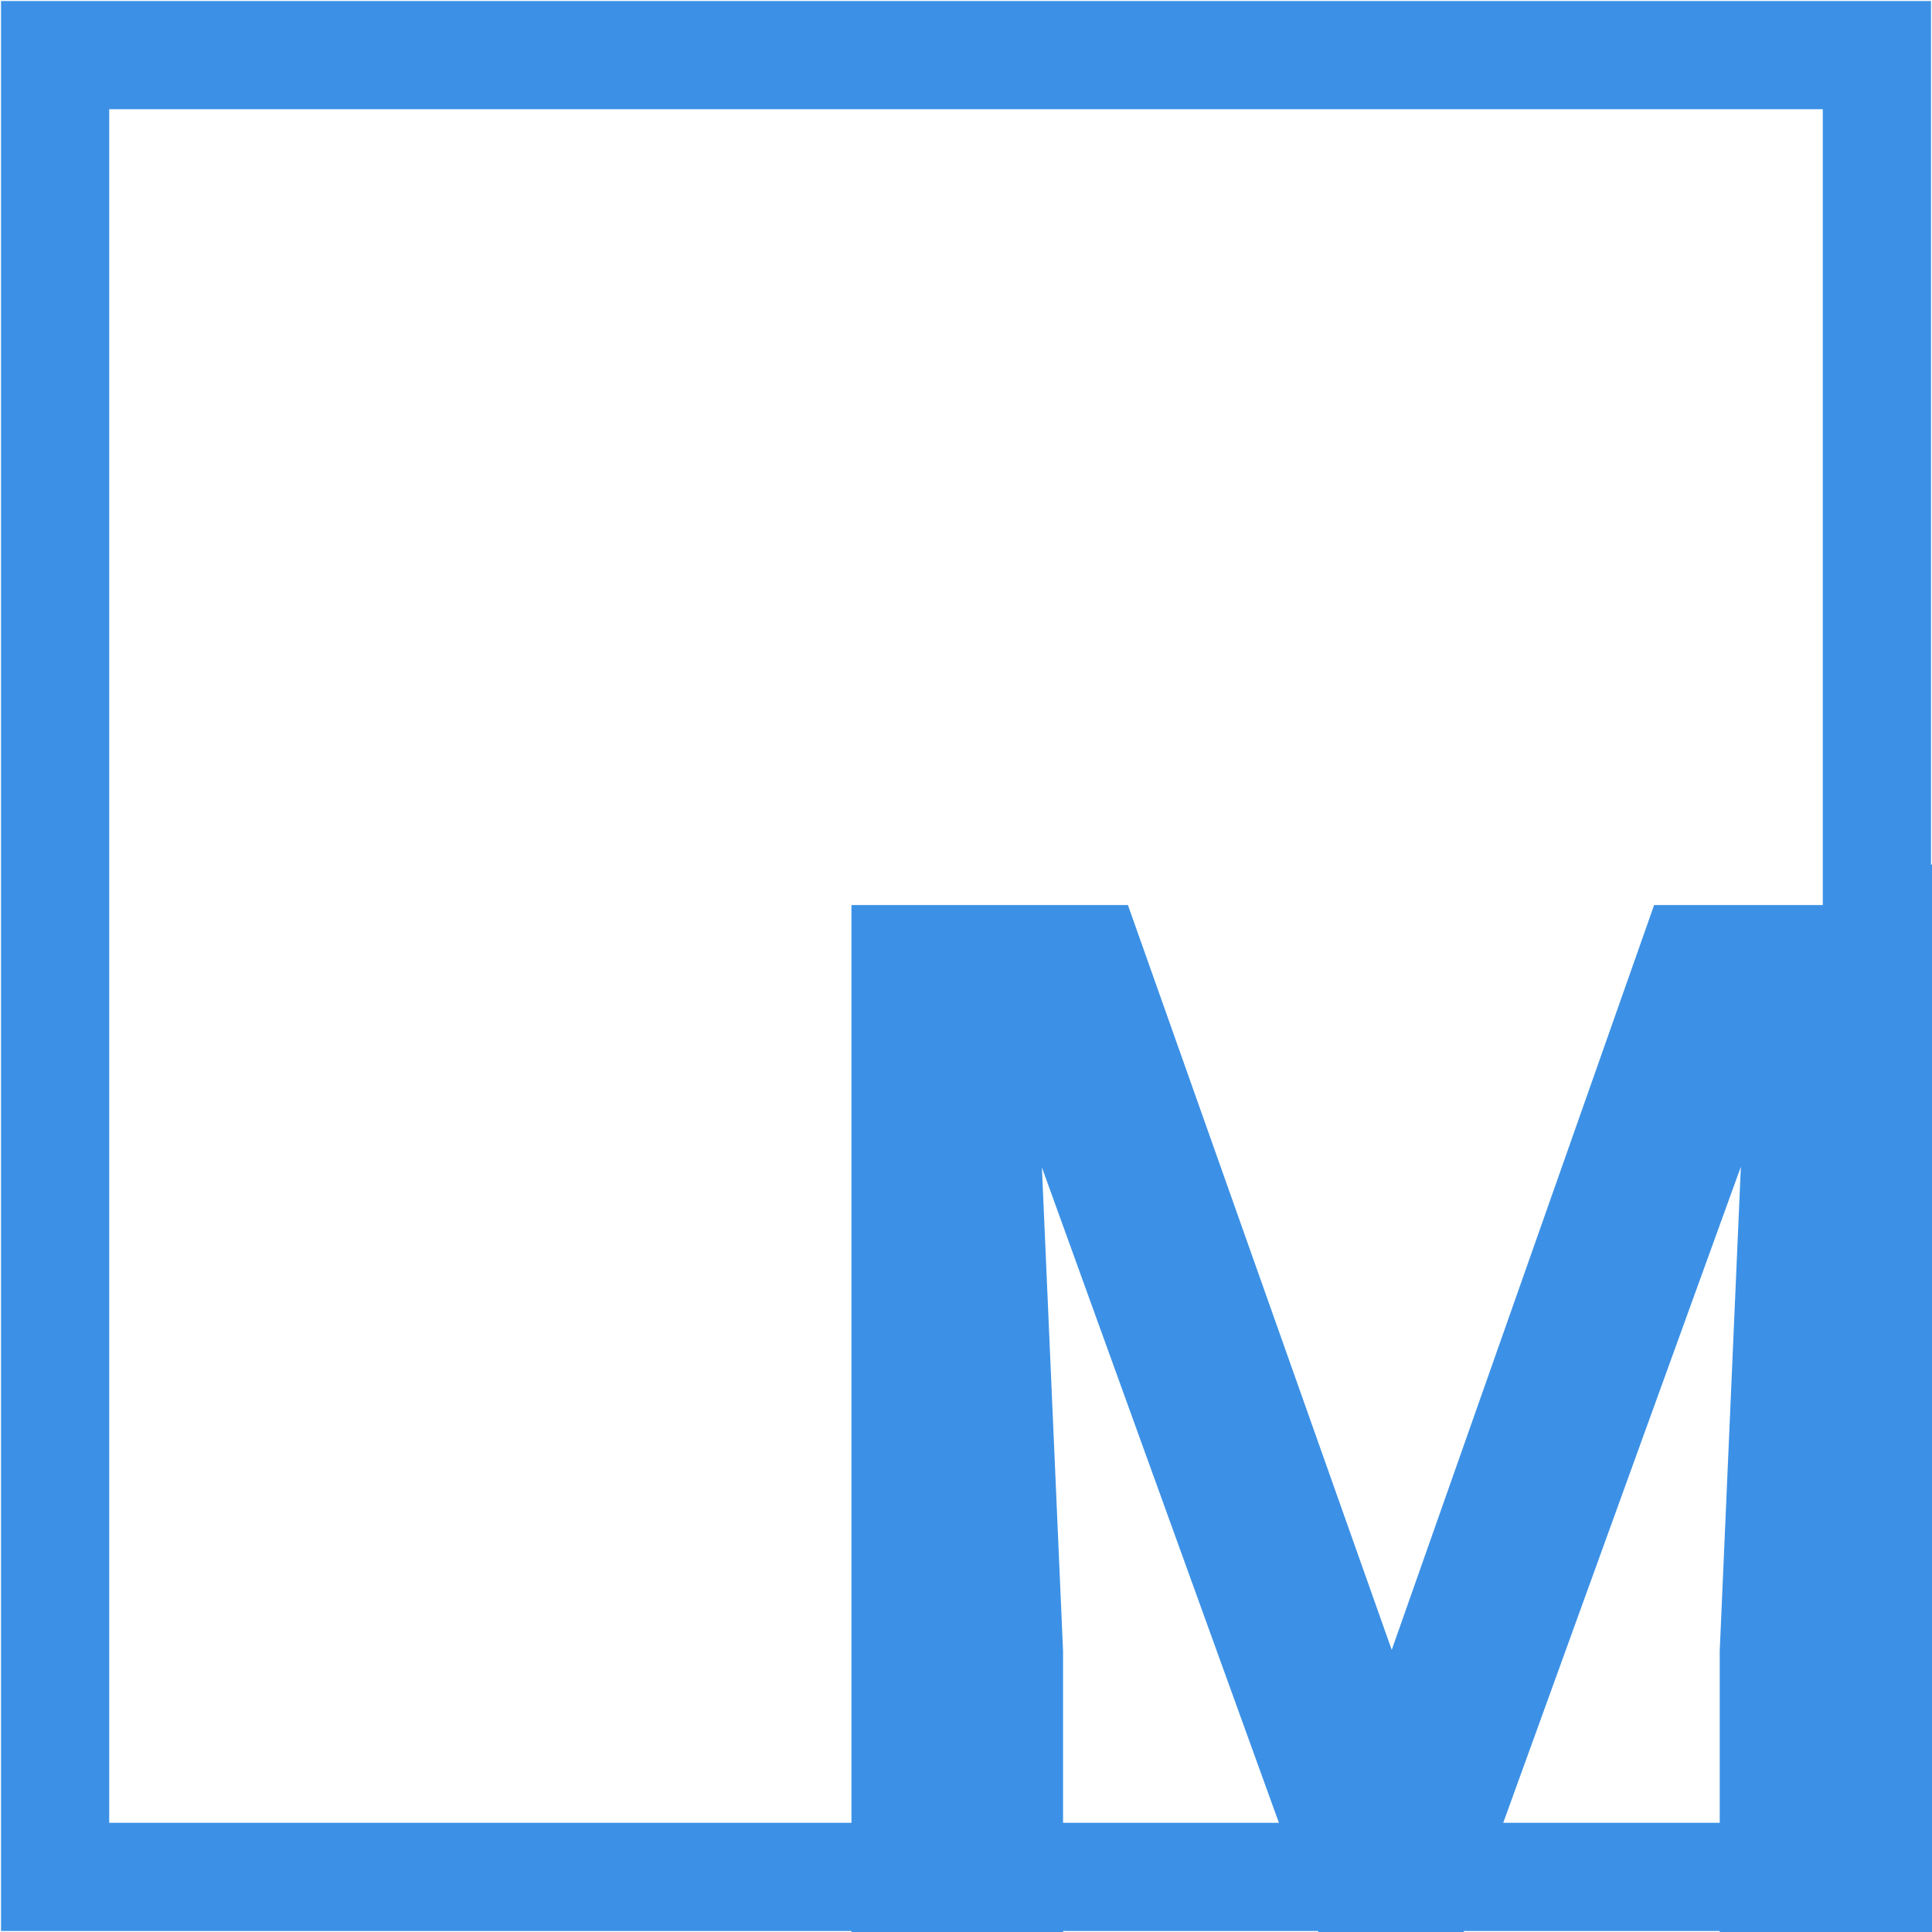
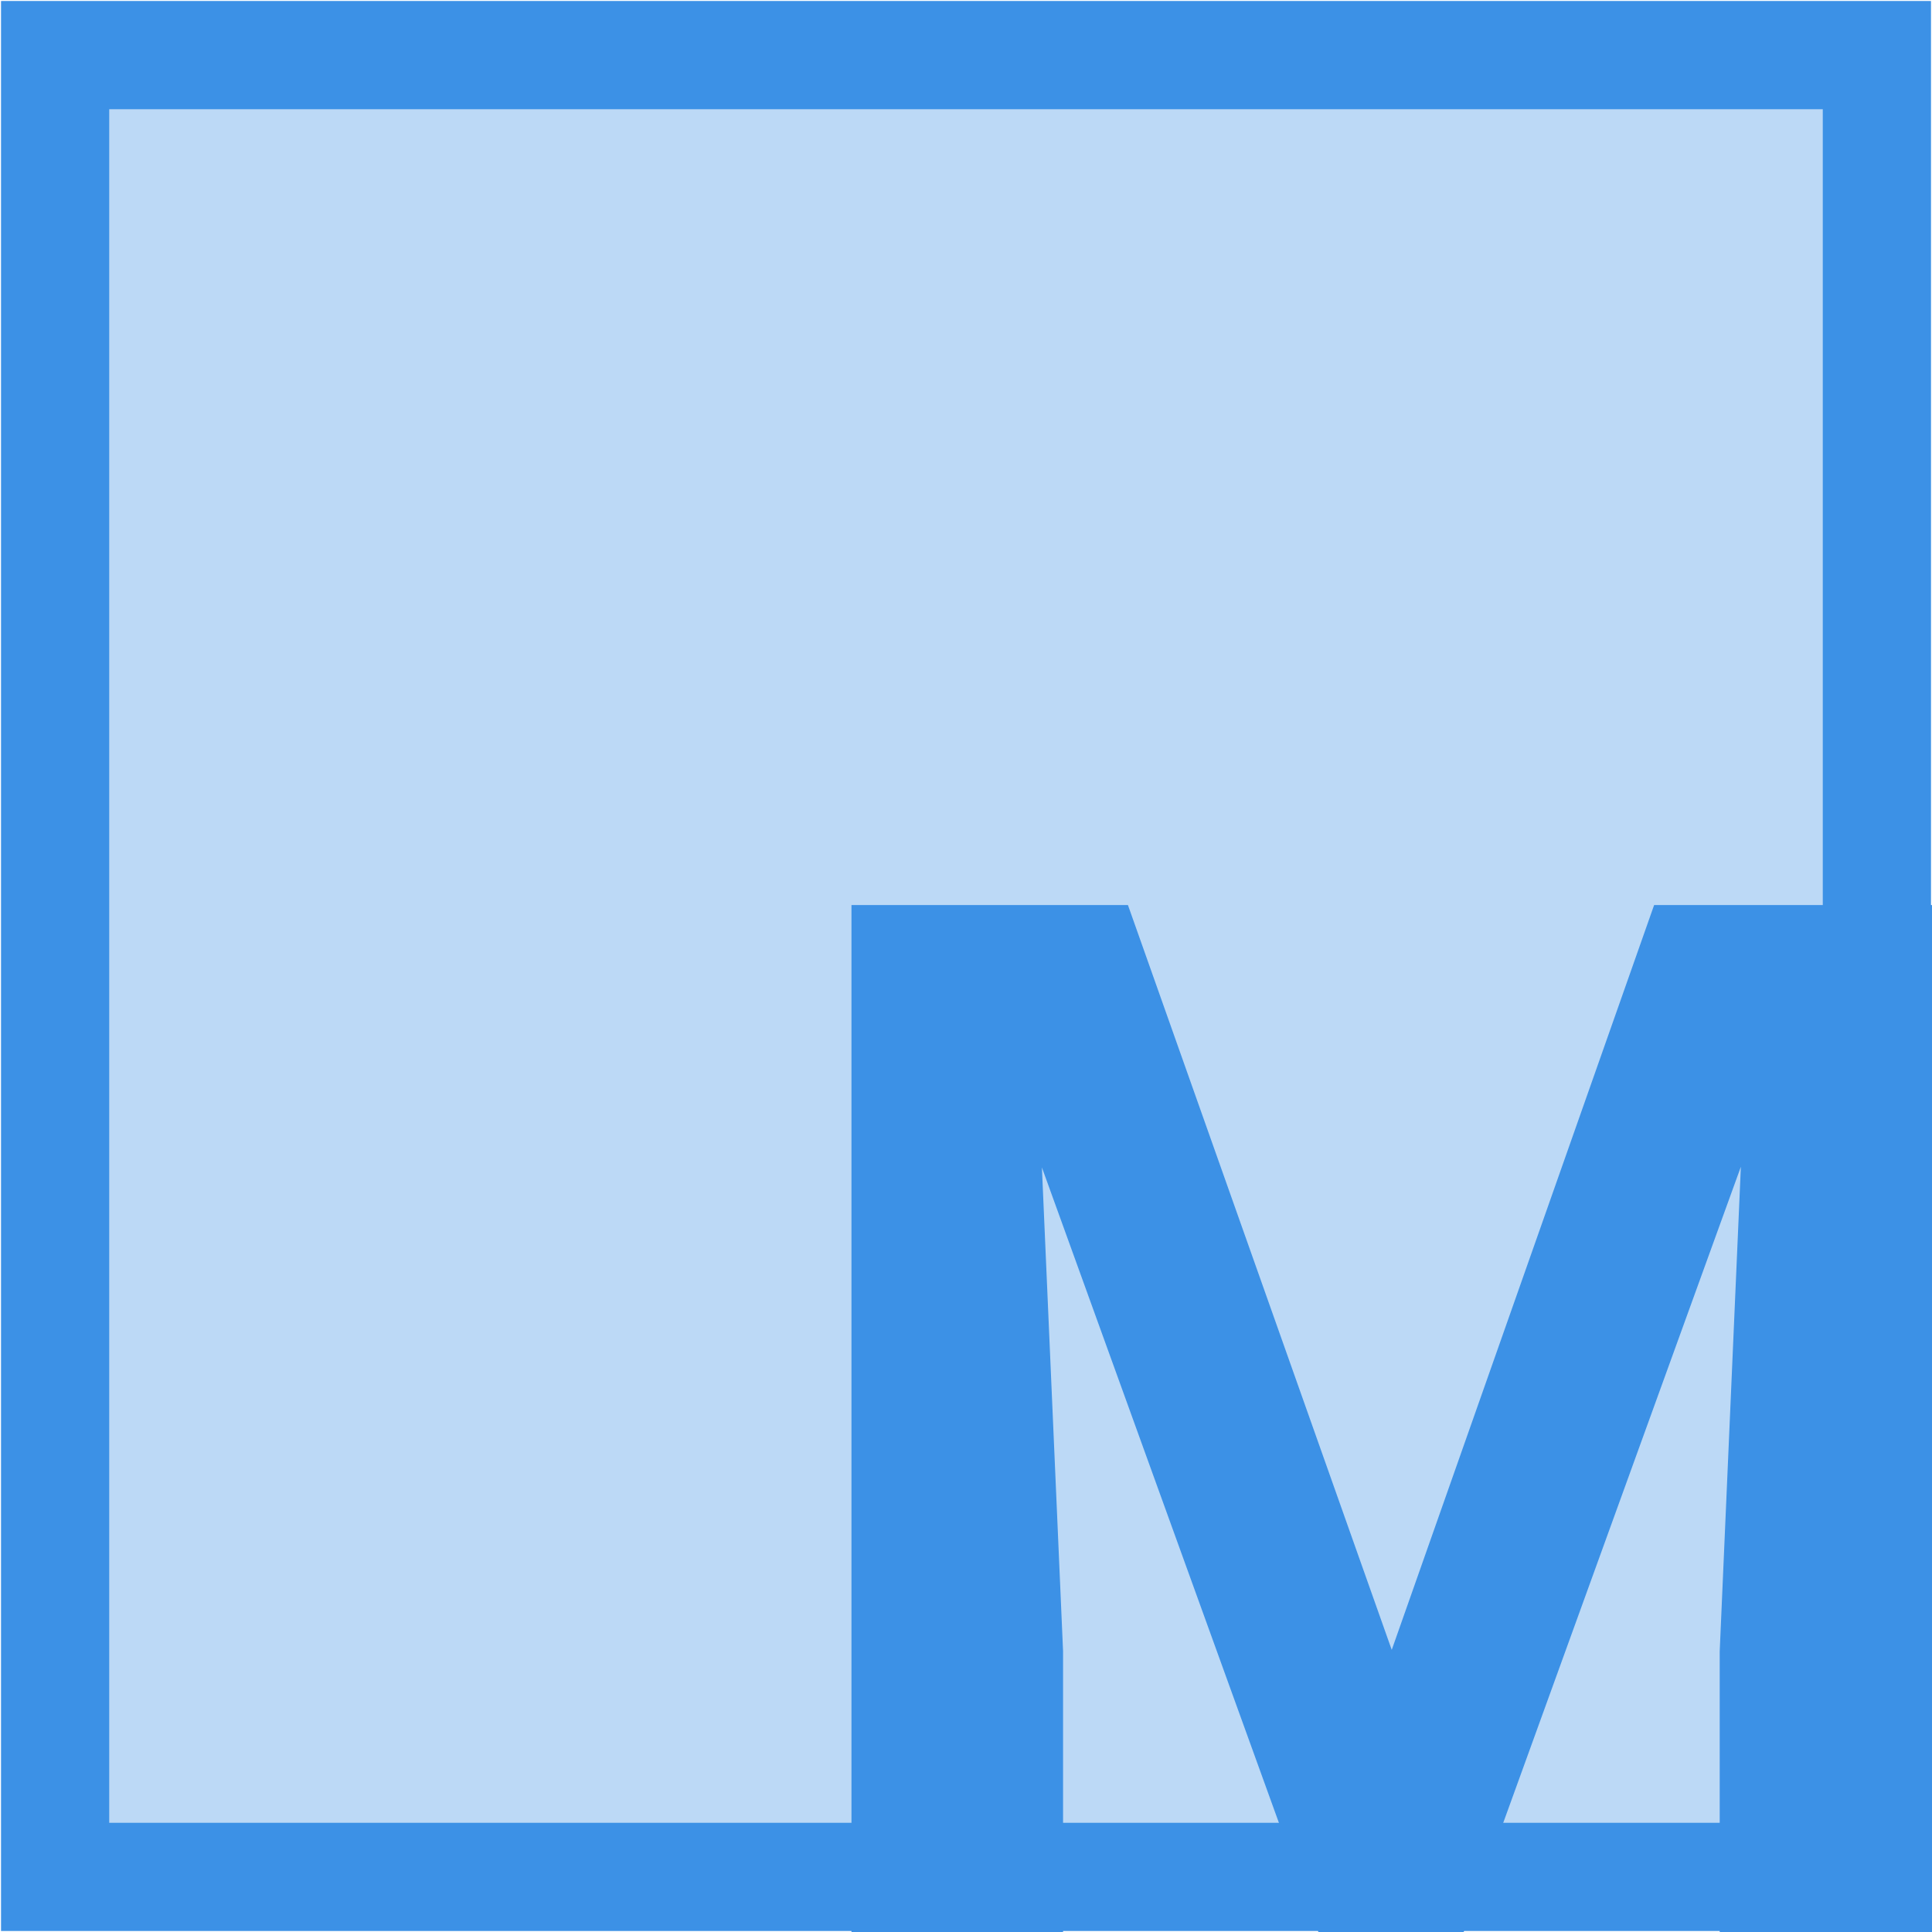
<svg xmlns="http://www.w3.org/2000/svg" id="Layer_1" data-name="Layer 1" viewBox="0 0 1000 1000">
  <defs>
    <style>
-       .cls-1 {
-         font-family: CascadiaCodeRoman-Bold, 'Cascadia Code';
-         font-size: 646.07px;
-         font-variation-settings: 'wght' 700;
-         font-weight: 700;
-       }
- 
      .cls-1, .cls-2 {
        fill: #3c91e6;
+         stroke-width: 0px;
      }

      .cls-2 {
-         stroke-width: 0px;
+         opacity: .34;
      }
    </style>
  </defs>
-   <path class="cls-2" d="M943.47,56.53v886.95H56.53V56.53h886.95M999.47.53H.53v998.95h998.95V.53h0Z" />
-   <path class="cls-2" d="M583.82,468.46l136.54,385.52,135.81-385.52h143.84v531.54h-109.89v-145.3l10.95-250.8-143.47,396.1h-75.2l-143.11-395.74,10.95,250.44v145.3h-109.52V468.46h143.11Z" />
-   <text class="cls-1" transform="translate(952 705.37) scale(.98 1)">
-     <tspan x="0" y="0">&lt;/&gt;</tspan>
-   </text>
+   <path class="cls-1" d="M943.47,56.53v886.95H56.53V56.53h886.95M999.47.53H.53v998.95h998.95V.53h0Z" />
+   <path class="cls-1" d="M583.82,468.46l136.54,385.52,135.81-385.52h143.84v531.54h-109.89v-145.3l10.95-250.8-143.47,396.1h-75.2l-143.11-395.74,10.95,250.44v145.3h-109.52V468.46h143.11Z" />
+   <rect class="cls-2" x="1" y=".57" width="998" height="998" />
</svg>
